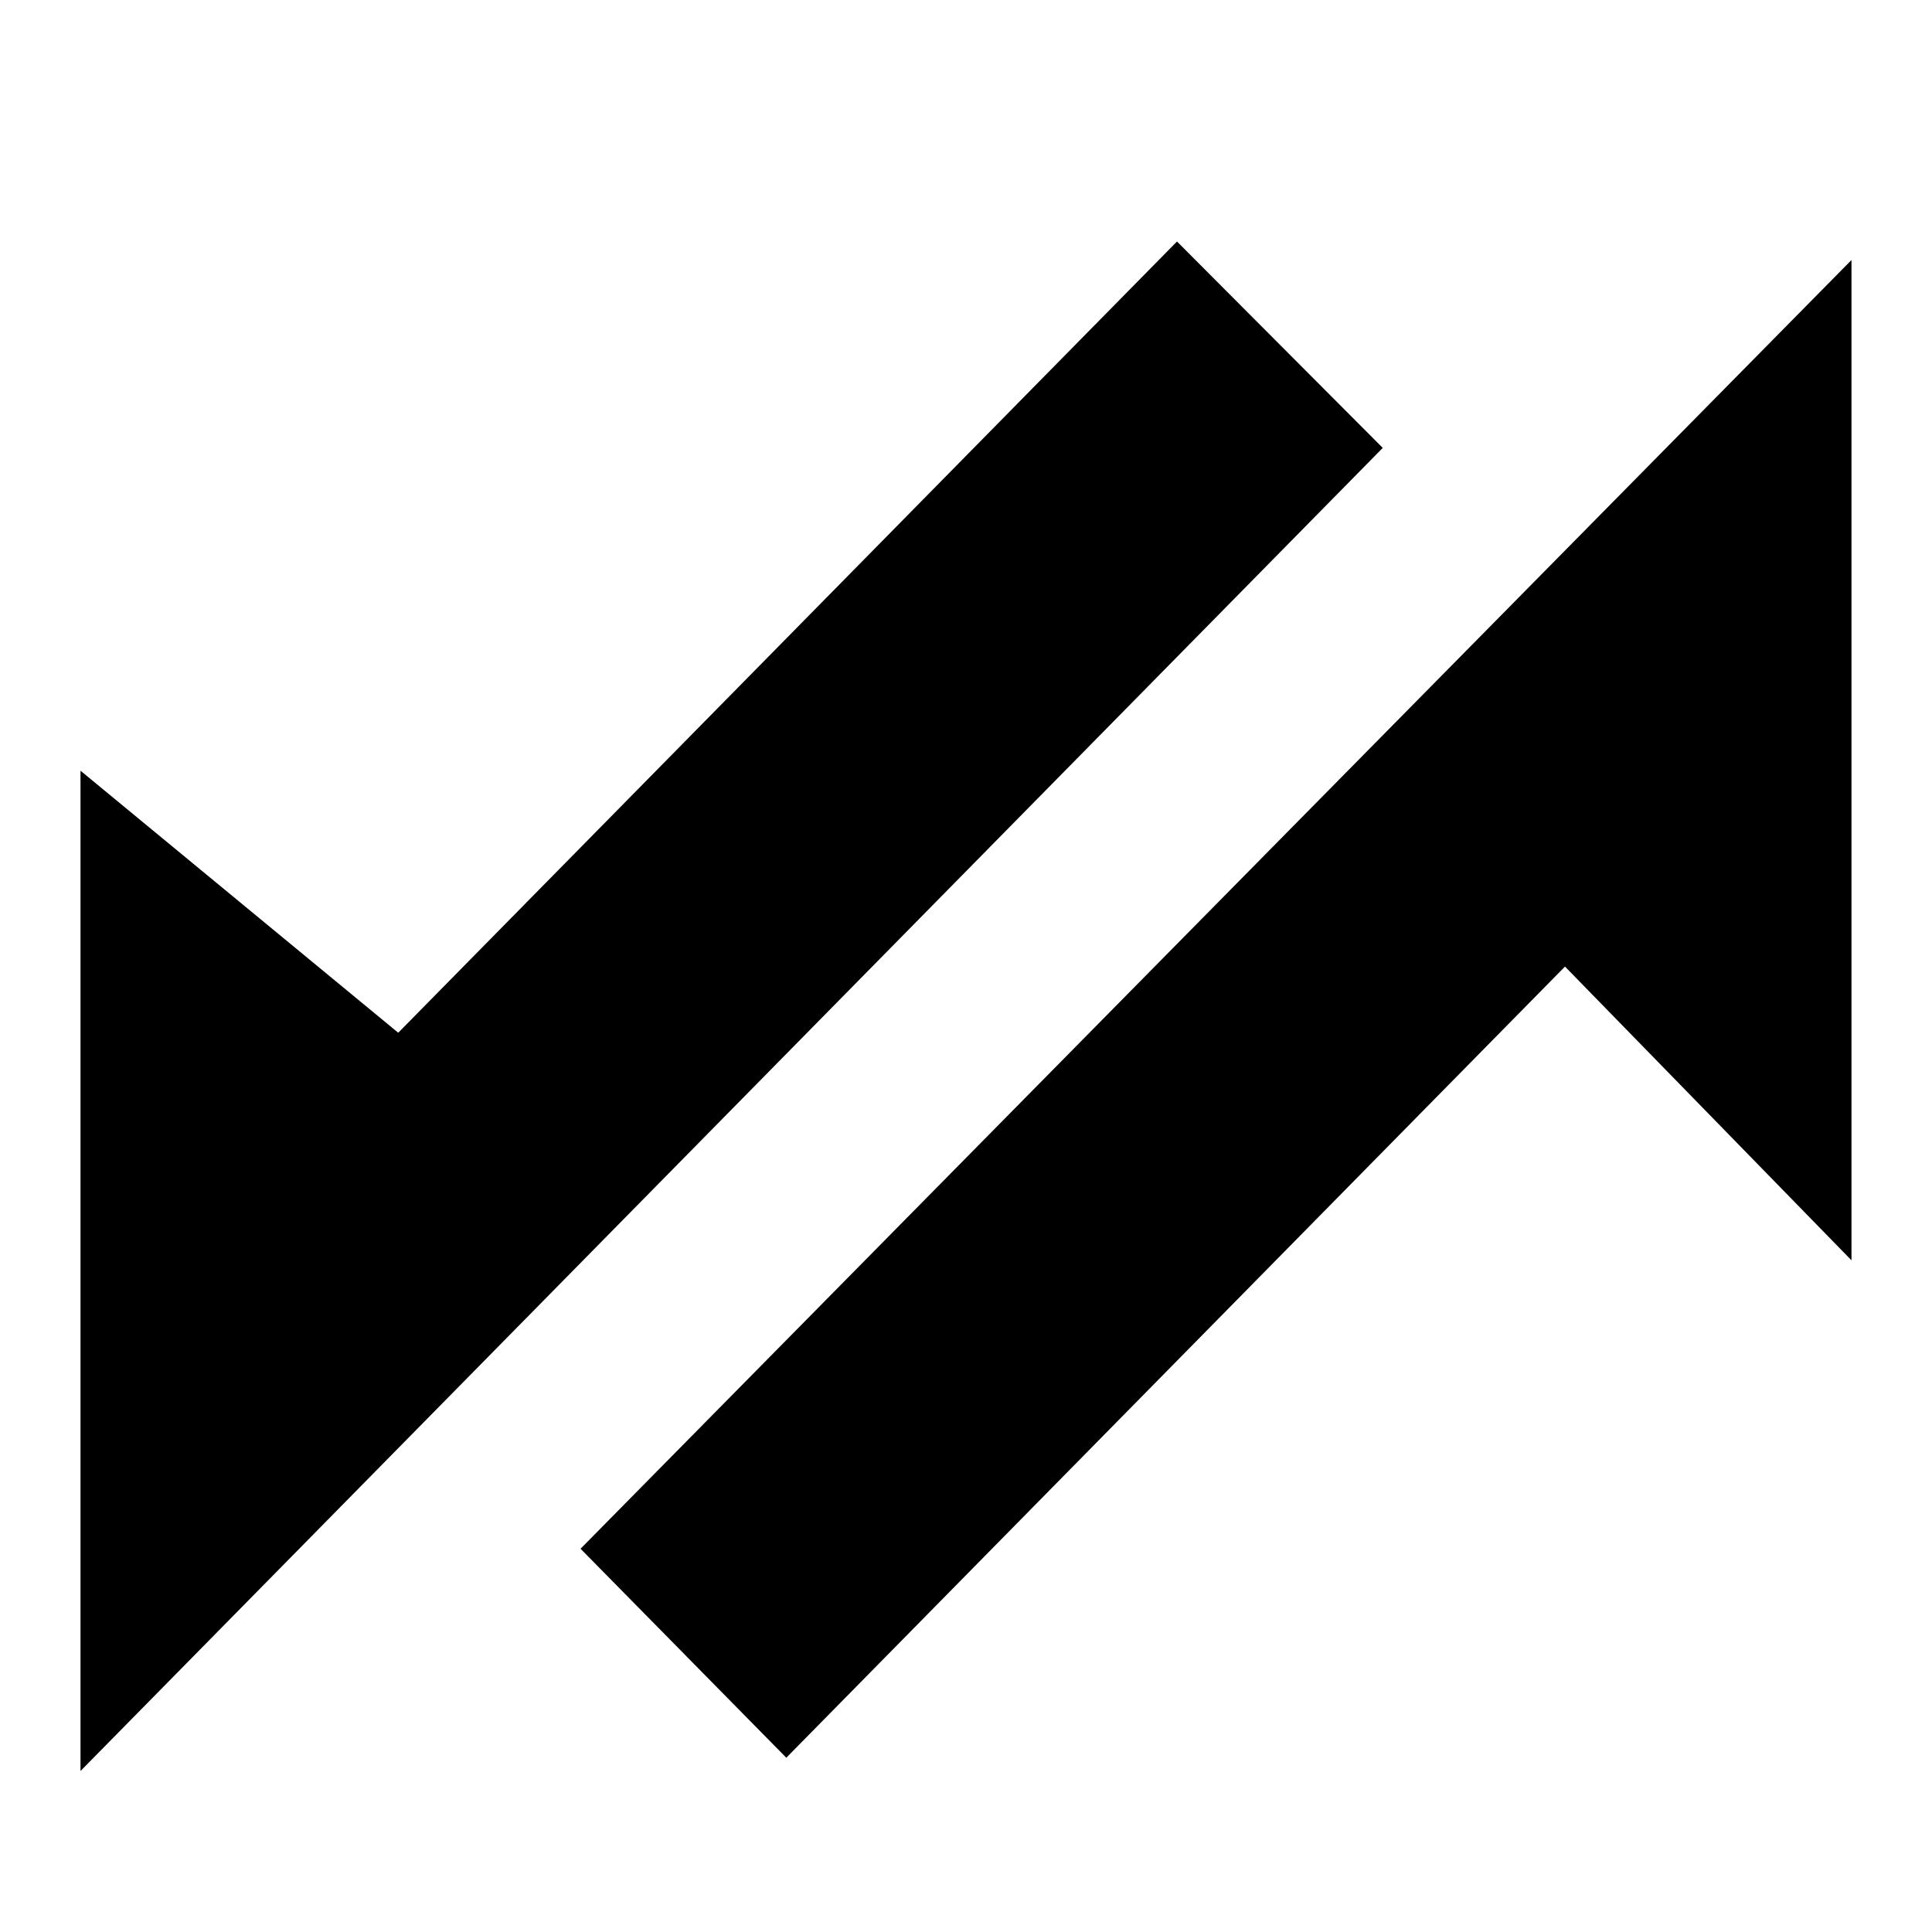
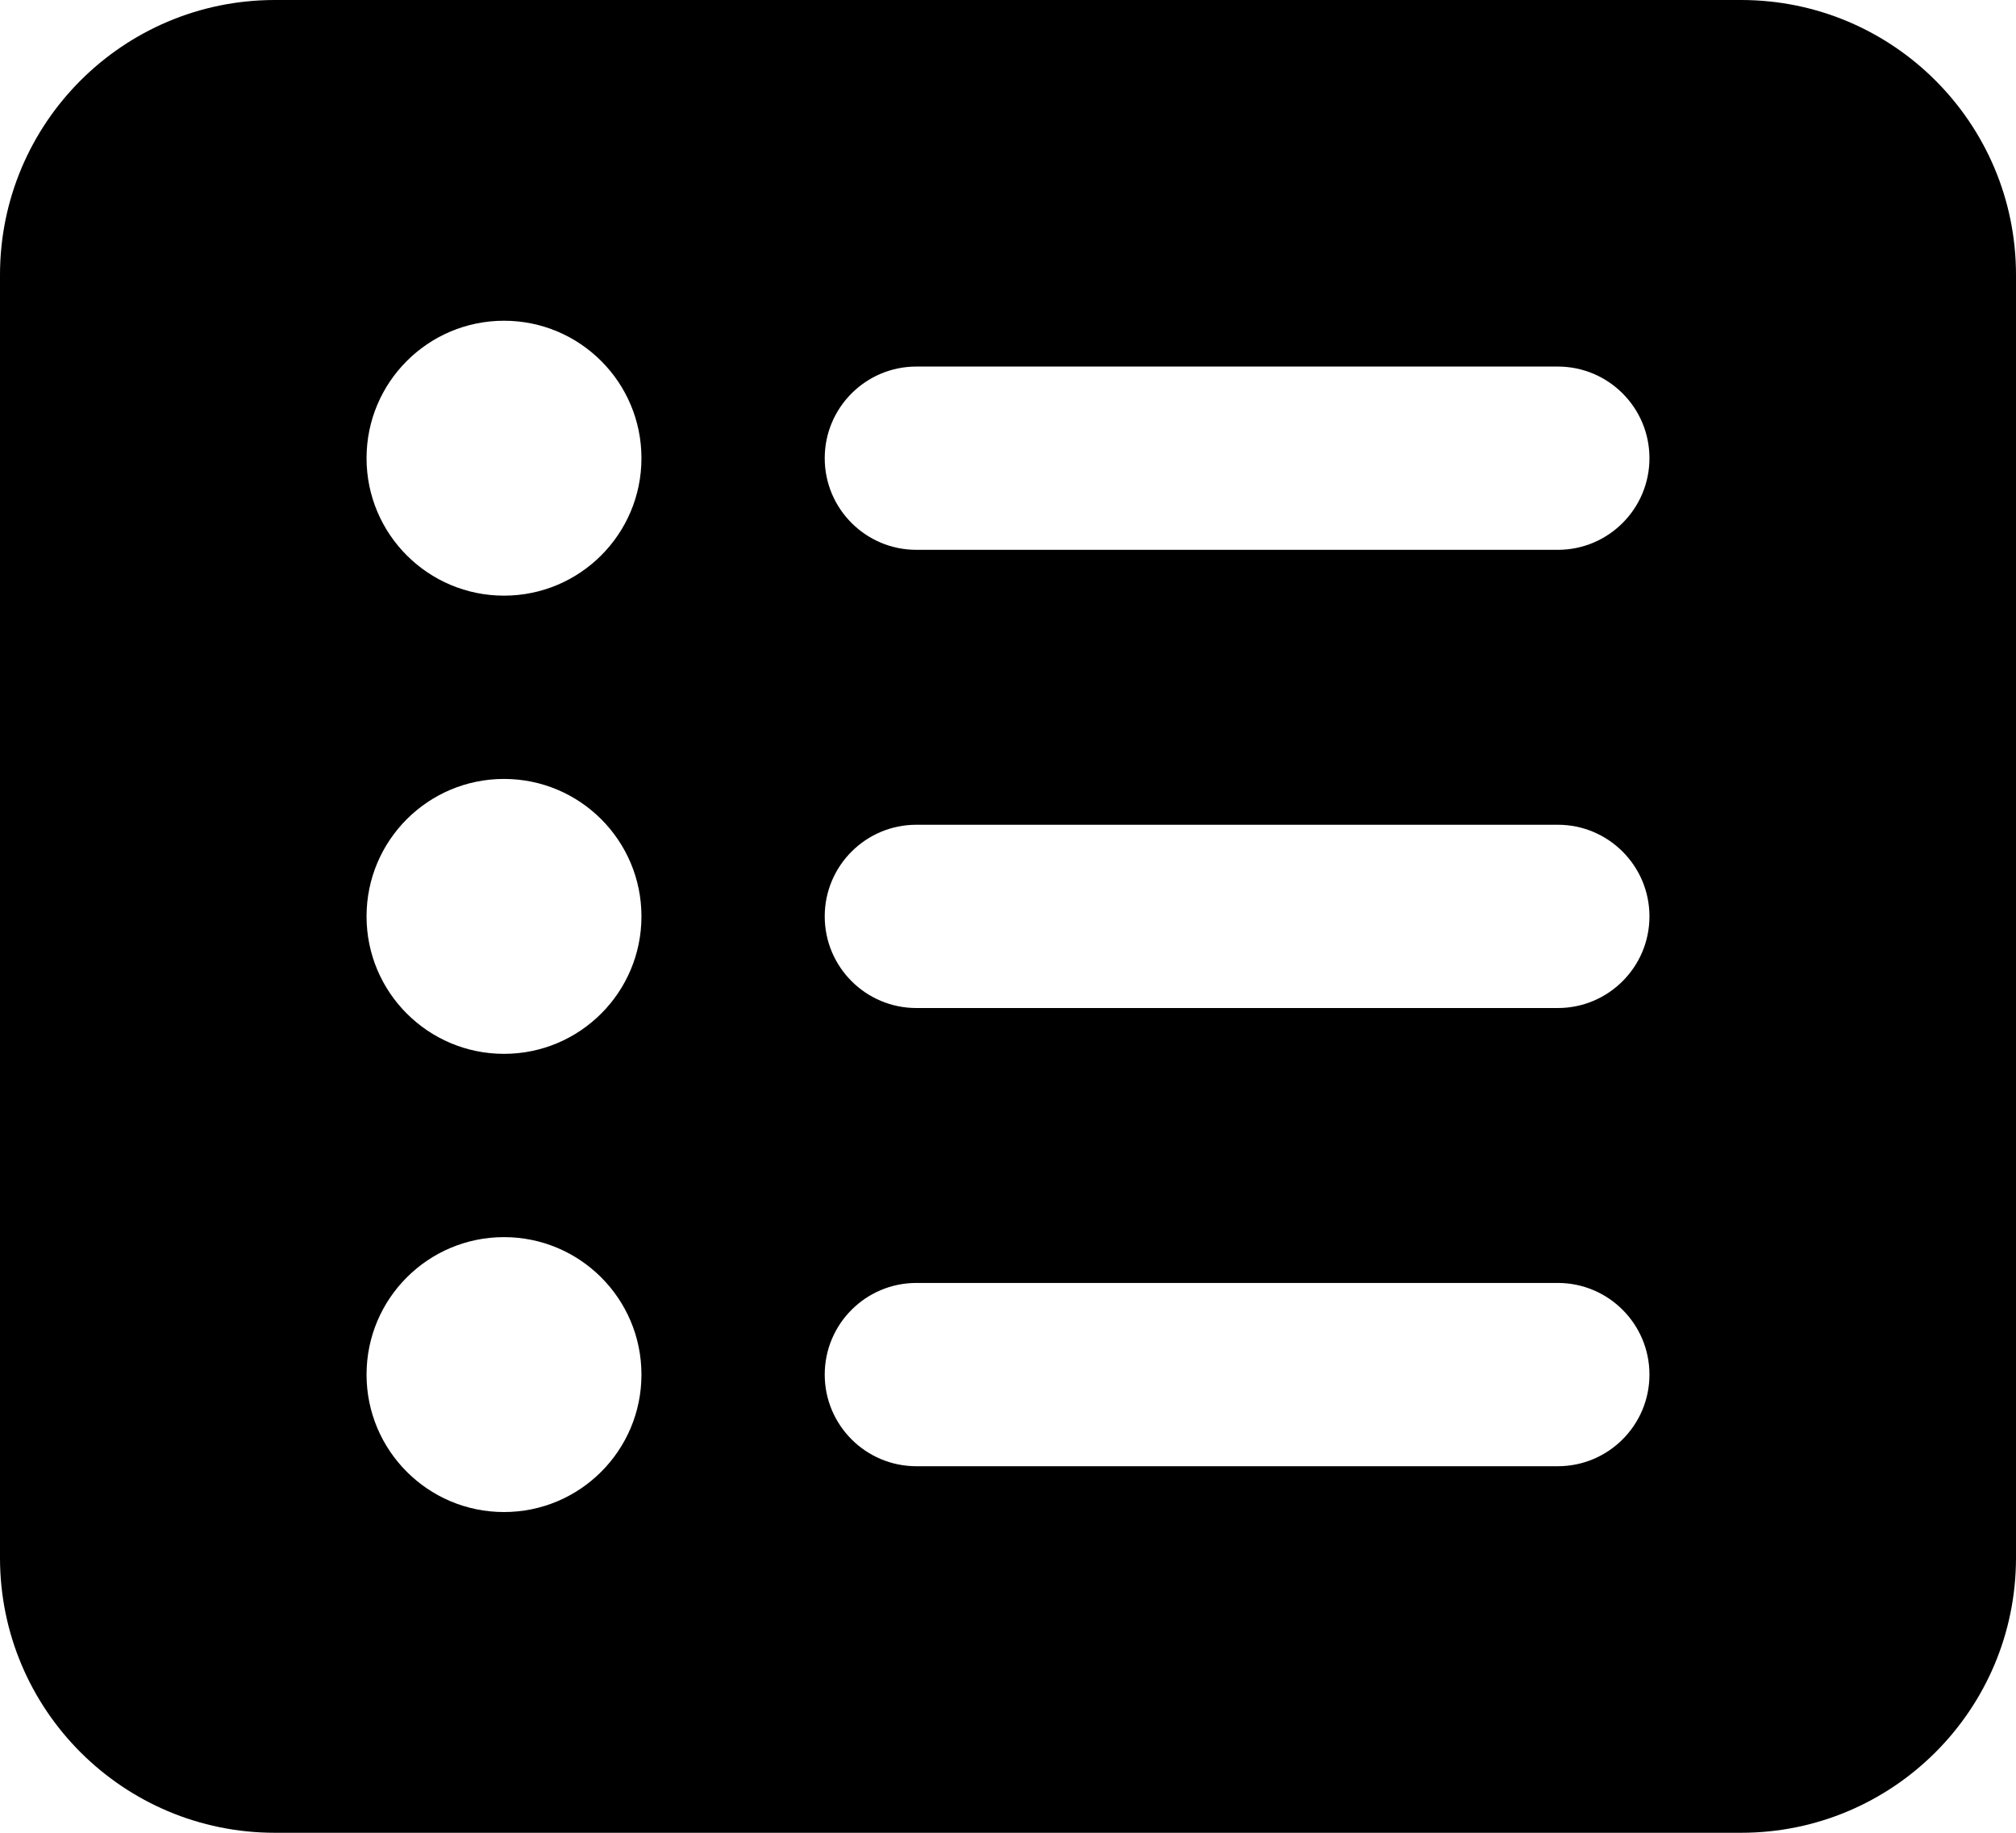
- <svg xmlns="http://www.w3.org/2000/svg" width="24" height="24" viewBox="0 0 24 24" fill="none">
-   <path d="M0 16.009L2.556 18.605L12.229 8.777L15.788 12.426V0L0 16.009Z" transform="translate(7.21179 3.2301)" fill="currentColor" />
-   <path d="M16.177 2.564L13.621 0L3.947 9.829L0 6.574V19L16.177 2.564Z" transform="translate(1 3)" fill="currentColor" />
+ <svg xmlns="http://www.w3.org/2000/svg" width="22" height="20" viewBox="0 0 22 20" fill="none">
+   <path fill-rule="evenodd" clip-rule="evenodd" d="M0 3C0 1.343 1.343 0 3 0H19C20.657 0 22 1.343 22 3V17C22 18.657 20.657 20 19 20H3C1.343 20 0 18.657 0 17V3ZM9 15C9 14.448 9.448 14 10 14H17C17.552 14 18 14.448 18 15C18 15.552 17.552 16 17 16H10C9.448 16 9 15.552 9 15ZM10 9C9.448 9 9 9.448 9 10C9 10.552 9.448 11 10 11H17C17.552 11 18 10.552 18 10C18 9.448 17.552 9 17 9H10ZM9 5C9 4.448 9.448 4 10 4H17C17.552 4 18 4.448 18 5C18 5.552 17.552 6 17 6H10C9.448 6 9 5.552 9 5ZM5.5 6.5C6.328 6.5 7 5.829 7 5C7 4.171 6.328 3.5 5.5 3.5C4.672 3.5 4 4.171 4 5C4 5.829 4.672 6.5 5.5 6.5ZM7 10C7 10.829 6.328 11.5 5.5 11.5C4.672 11.5 4 10.829 4 10C4 9.171 4.672 8.5 5.5 8.5C6.328 8.5 7 9.171 7 10ZM5.5 16.5C6.328 16.5 7 15.829 7 15C7 14.171 6.328 13.5 5.5 13.5C4.672 13.5 4 14.171 4 15C4 15.829 4.672 16.5 5.5 16.5Z" fill="currentColor" />
</svg>
